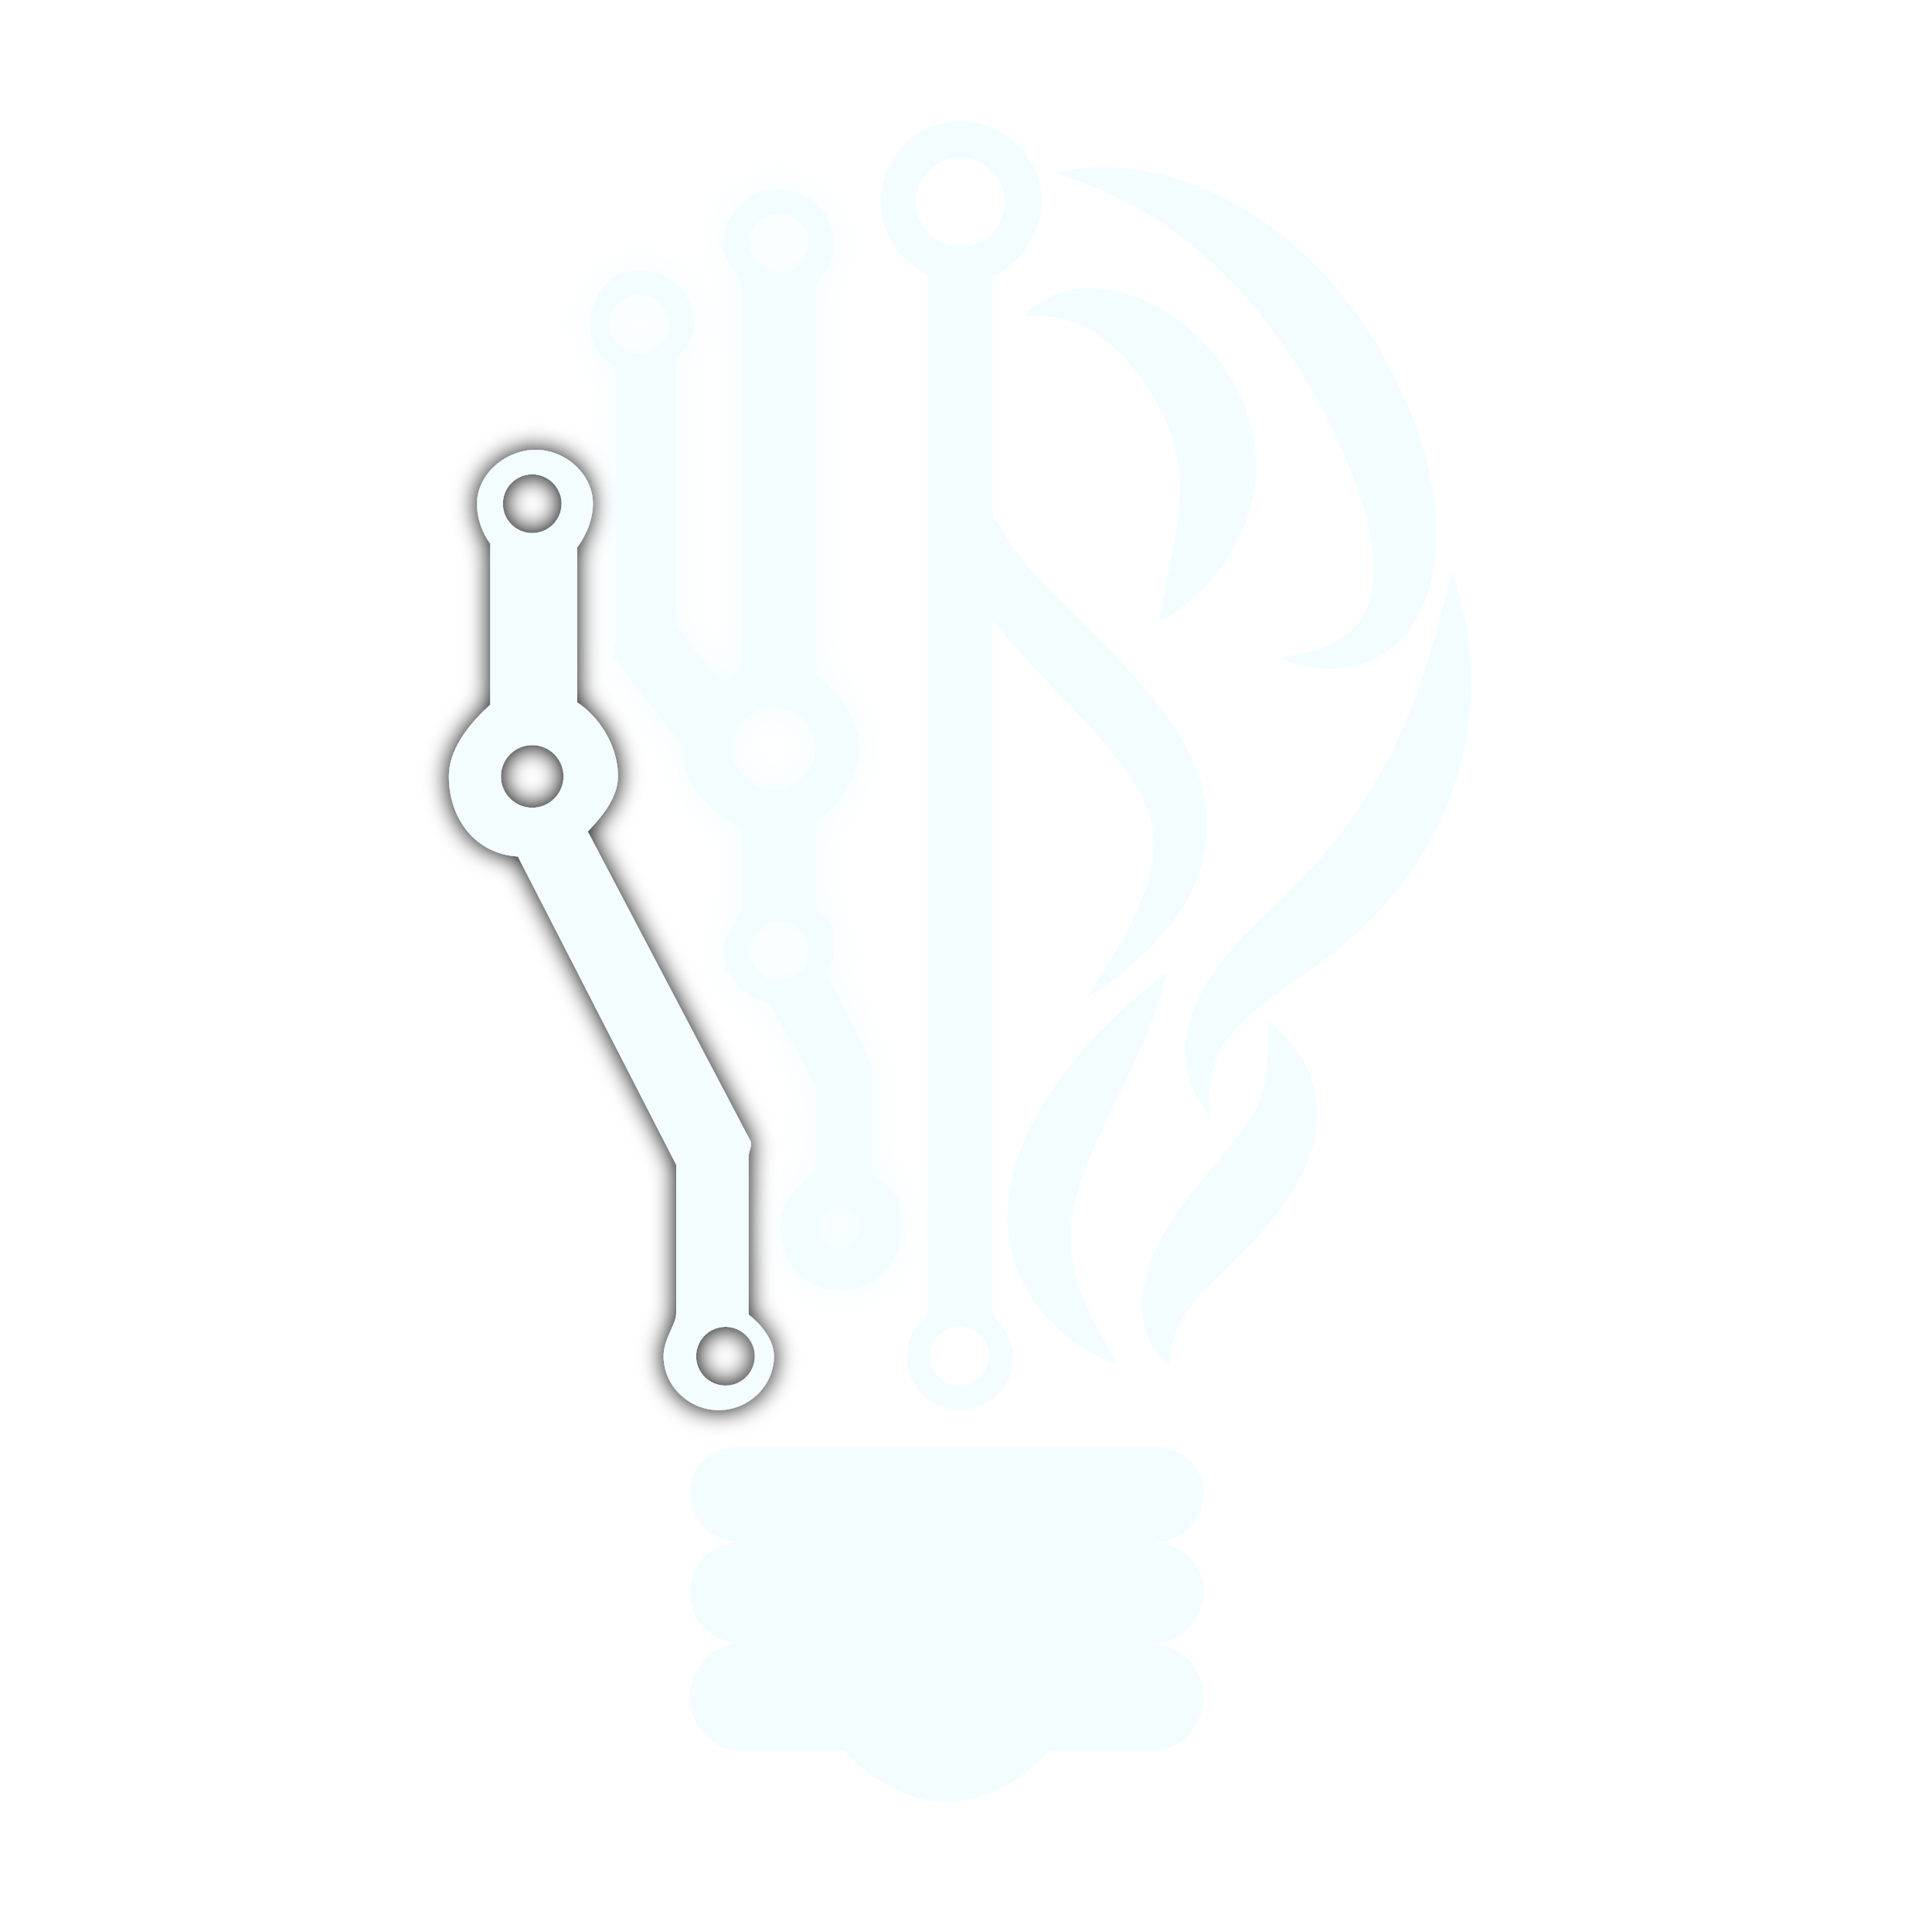
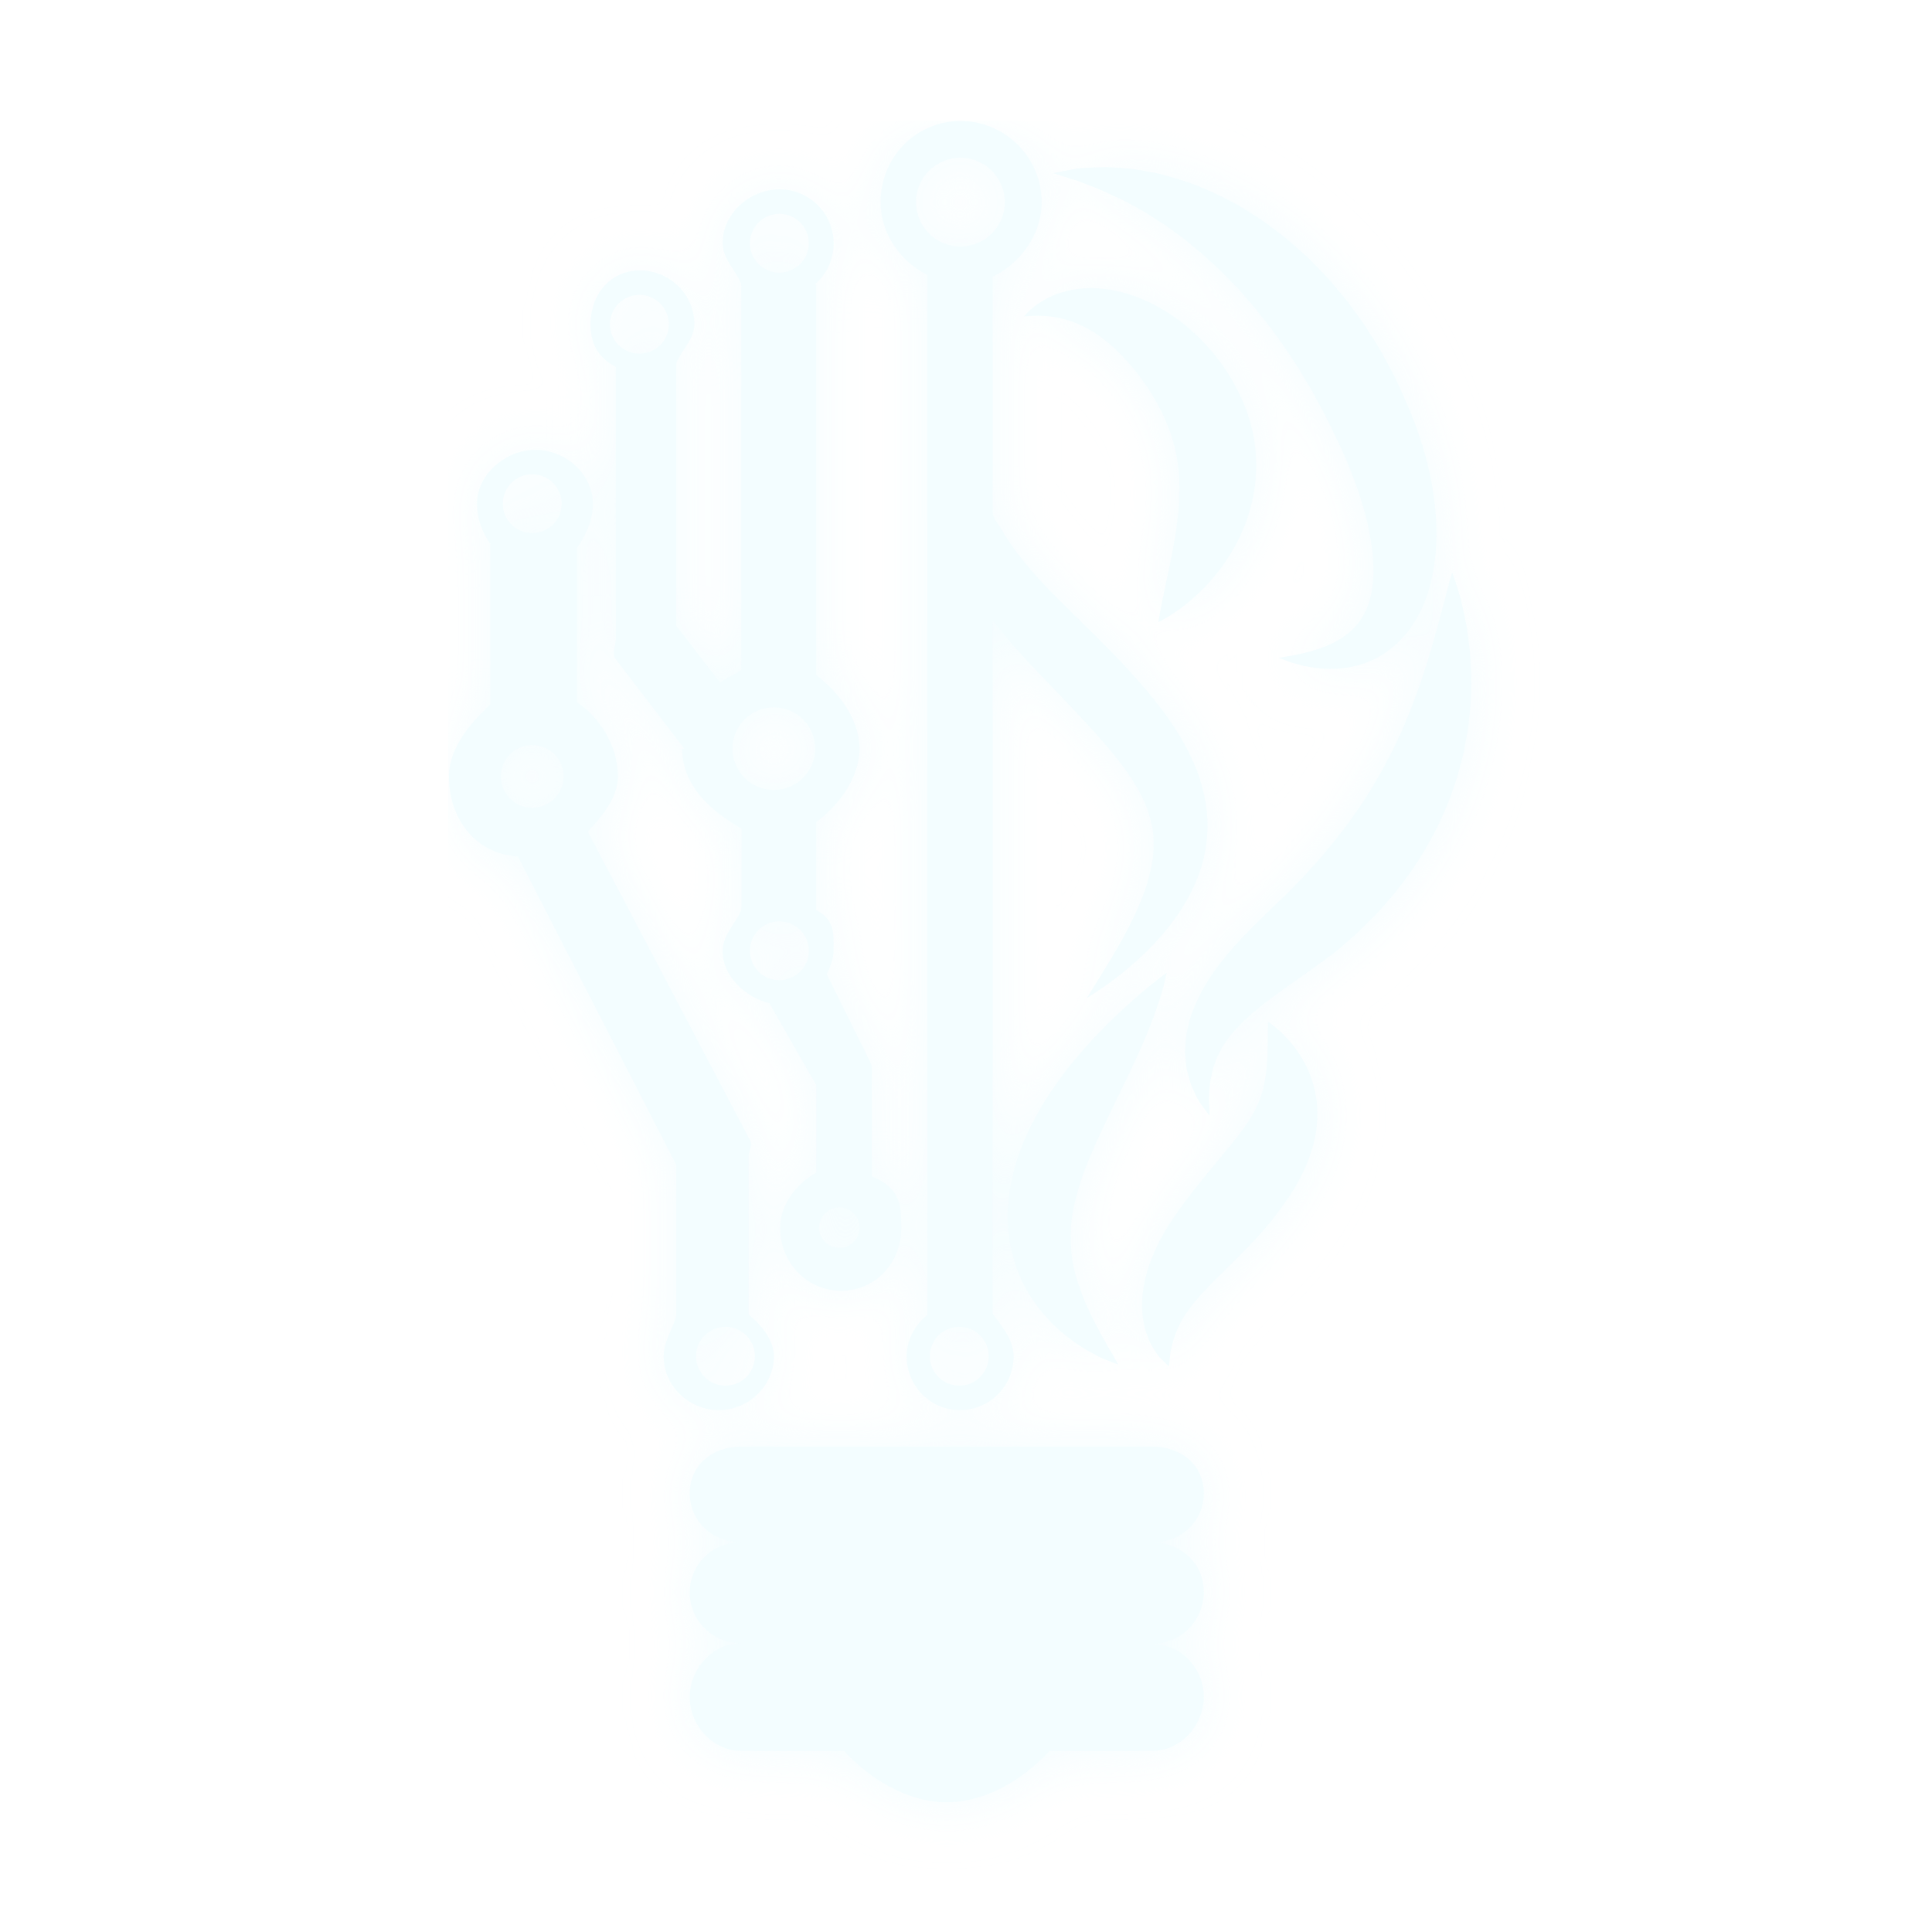
<svg xmlns="http://www.w3.org/2000/svg" version="1.1" id="Layer_1" x="0px" y="0px" width="800px" height="800px" viewBox="0 0 800 800" enable-background="new 0 0 800 800" xml:space="preserve">
  <defs>
    <filter id="dropshadow" height="140%">
      <feGaussianBlur in="SourceAlpha" stdDeviation="5" />
      <feOffset dx="0" dy="0" result="offsetblur" />
      <feMerge>
        <feMergeNode />
        <feMergeNode in="SourceGraphic" />
      </feMerge>
    </filter>
-     <filter id="blur-filter" x="-2" y="-2" width="200" height="200">
+     <filter id="blur-filter" x="0" y="0" width="200" height="200">
      <feGaussianBlur in="SourceGraphic" stdDeviation="4" />
-       <feGaussianBlur in="SourceGraphic" stdDeviation="8" />
+       <feGaussianBlur in="SourceGraphic" stdDeviation="12" />
      <feMerge>
        <feMergeNode />
        <feMergeNode in="SourceGraphic" />
      </feMerge>
    </filter>
  </defs>
-   <g>
+   <g filter="url(#blur-filter)">
    <g>
-       <path class="glow" filter="url(#dropshadow)" fill="#F3FDFF" d="M320.469,561.587c0-6.954-5.469-13.173-10.469-17.269v-65.524c0-2.289,1.694-4.553,0.611-6.569    l-67.238-127.896c5.647-5.969,12.514-13.985,12.514-22.835c0-13.728-8.887-25.545-16.887-30.613v-64.203    c3-4.053,6.505-10.648,6.505-18.101c0-12.311-11.417-22.32-23.721-22.32c-12.307,0-24.259,10.009-24.259,22.32    c0,6.57,2.476,12.481,5.476,16.563v66.665c-6,5.474-17.122,16.715-17.122,29.688c0,17.679,11.164,32.129,28.582,33.163    L280,482.287v61.792c0,4.086-5.218,10.405-5.218,17.508c0,12.313,10.536,22.319,22.843,22.319    C309.928,583.906,320.469,573.9,320.469,561.587z M220.375,196.4c6.716,0,12.177,5.455,12.177,12.177    c0,6.707-5.46,12.173-12.177,12.173c-6.713,0-12.167-5.466-12.167-12.173C208.208,201.855,213.662,196.4,220.375,196.4z     M220.375,334.471c-7.154,0-12.974-5.823-12.974-12.977s5.82-12.971,12.974-12.971c7.162,0,12.983,5.817,12.983,12.971    S227.537,334.471,220.375,334.471z M288.238,561.587c0-6.708,5.463-12.172,12.168-12.172c6.715,0,12.174,5.464,12.174,12.172    c0,6.718-5.459,12.173-12.174,12.173C293.701,573.76,288.238,568.305,288.238,561.587z" />
-       <path class="glow" filter="url(#blur-filter)" fill="#F3FDFF" d="M255,151.912v112.32c0,3.3-1.955,6.49,0.178,9.008L283.358,310h-0.91c0,18,16.552,28.45,24.552,33.057    v32.734c0,4.071-7.822,10.573-7.822,17.907c0,10.54,9.554,19.369,19.392,21.699l19.43,33.99v36.178    c-8,4.484-14.97,13.004-14.97,22.776c0,14.409,10.913,26.124,25.319,26.124c14.4,0,24.874-11.715,24.874-26.124    c0-8.75-0.224-16.506-12.224-21.241v-41.047c0-2.184,0.331-4.347-0.653-6.297l-17.998-36.353c1.431-2.938,2.798-6.224,2.798-9.706    c0-6.707,0.853-12.72-7.147-16.822v-36.432c8-5.96,17.933-17.361,17.933-30.447c0-13.079-9.933-24.487-17.933-30.452V118.354    c0-0.265-0.364-0.518-0.38-0.775c4.73-4.094,7.573-10.13,7.573-16.855c0-12.311-10.095-22.321-22.398-22.321    c-12.307,0-23.58,10.01-23.58,22.321c0,7.337,7.785,13.828,7.785,17.896V276.93c0,1.283-5.686,3.222-8.819,5.686L280,259.117    V151.427c0-4.098,7.562-10.26,7.562-17.142c0-12.303-10.253-22.317-22.558-22.317c-12.301,0-20.499,10.014-20.499,22.317    C244.506,141.451,247,147.826,255,151.912z M347.549,499.975c4.614,0,8.37,3.754,8.37,8.366c0,4.618-3.756,8.37-8.37,8.37    c-4.613,0-8.37-3.752-8.37-8.37C339.18,503.729,342.936,499.975,347.549,499.975z M322.707,405.87    c-6.71,0-12.167-5.458-12.167-12.172c0-6.707,5.457-12.173,12.167-12.173c6.716,0,12.18,5.466,12.18,12.173    C334.887,400.412,329.423,405.87,322.707,405.87z M322.707,88.548c6.716,0,12.18,5.461,12.18,12.176    c0,6.71-5.464,12.162-12.18,12.162c-6.71,0-12.167-5.451-12.167-12.162C310.541,94.009,315.997,88.548,322.707,88.548z     M320.414,292.89c9.435,0,17.109,7.673,17.109,17.106c0,9.436-7.674,17.108-17.109,17.108c-9.436,0-17.11-7.673-17.11-17.108    C303.304,300.563,310.979,292.89,320.414,292.89z M264.758,122.112c6.712,0,12.173,5.458,12.173,12.173    c0,6.71-5.46,12.168-12.173,12.168c-6.713,0-12.169-5.458-12.169-12.168C252.588,127.57,258.045,122.112,264.758,122.112z" />
+       <path fill="#F3FDFF" d="M320.469,561.587c0-6.954-5.469-13.173-10.469-17.269v-65.524c0-2.289,1.694-4.553,0.611-6.569    l-67.238-127.896c5.647-5.969,12.514-13.985,12.514-22.835c0-13.728-8.887-25.545-16.887-30.613v-64.203    c3-4.053,6.505-10.648,6.505-18.101c0-12.311-11.417-22.32-23.721-22.32c-12.307,0-24.259,10.009-24.259,22.32    c0,6.57,2.476,12.481,5.476,16.563v66.665c-6,5.474-17.122,16.715-17.122,29.688c0,17.679,11.164,32.129,28.582,33.163    L280,482.287v61.792c0,4.086-5.218,10.405-5.218,17.508c0,12.313,10.536,22.319,22.843,22.319    C309.928,583.906,320.469,573.9,320.469,561.587z M220.375,196.4c6.716,0,12.177,5.455,12.177,12.177    c0,6.707-5.46,12.173-12.177,12.173c-6.713,0-12.167-5.466-12.167-12.173C208.208,201.855,213.662,196.4,220.375,196.4z     M220.375,334.471c-7.154,0-12.974-5.823-12.974-12.977s5.82-12.971,12.974-12.971c7.162,0,12.983,5.817,12.983,12.971    S227.537,334.471,220.375,334.471z M288.238,561.587c0-6.708,5.463-12.172,12.168-12.172c6.715,0,12.174,5.464,12.174,12.172    c0,6.718-5.459,12.173-12.174,12.173C293.701,573.76,288.238,568.305,288.238,561.587z" />
+       <path fill="#F3FDFF" d="M255,151.912v112.32c0,3.3-1.955,6.49,0.178,9.008L283.358,310h-0.91c0,18,16.552,28.45,24.552,33.057    v32.734c0,4.071-7.822,10.573-7.822,17.907c0,10.54,9.554,19.369,19.392,21.699l19.43,33.99v36.178    c-8,4.484-14.97,13.004-14.97,22.776c0,14.409,10.913,26.124,25.319,26.124c14.4,0,24.874-11.715,24.874-26.124    c0-8.75-0.224-16.506-12.224-21.241v-41.047c0-2.184,0.331-4.347-0.653-6.297l-17.998-36.353c1.431-2.938,2.798-6.224,2.798-9.706    c0-6.707,0.853-12.72-7.147-16.822v-36.432c8-5.96,17.933-17.361,17.933-30.447c0-13.079-9.933-24.487-17.933-30.452V118.354    c0-0.265-0.364-0.518-0.38-0.775c4.73-4.094,7.573-10.13,7.573-16.855c0-12.311-10.095-22.321-22.398-22.321    c-12.307,0-23.58,10.01-23.58,22.321c0,7.337,7.785,13.828,7.785,17.896V276.93c0,1.283-5.686,3.222-8.819,5.686L280,259.117    V151.427c0-4.098,7.562-10.26,7.562-17.142c0-12.303-10.253-22.317-22.558-22.317c-12.301,0-20.499,10.014-20.499,22.317    C244.506,141.451,247,147.826,255,151.912z M347.549,499.975c4.614,0,8.37,3.754,8.37,8.366c0,4.618-3.756,8.37-8.37,8.37    c-4.613,0-8.37-3.752-8.37-8.37C339.18,503.729,342.936,499.975,347.549,499.975z M322.707,405.87    c-6.71,0-12.167-5.458-12.167-12.172c0-6.707,5.457-12.173,12.167-12.173c6.716,0,12.18,5.466,12.18,12.173    C334.887,400.412,329.423,405.87,322.707,405.87z M322.707,88.548c6.716,0,12.18,5.461,12.18,12.176    c0,6.71-5.464,12.162-12.18,12.162c-6.71,0-12.167-5.451-12.167-12.162C310.541,94.009,315.997,88.548,322.707,88.548z     M320.414,292.89c9.435,0,17.109,7.673,17.109,17.106c0,9.436-7.674,17.108-17.109,17.108c-9.436,0-17.11-7.673-17.11-17.108    C303.304,300.563,310.979,292.89,320.414,292.89z M264.758,122.112c6.712,0,12.173,5.458,12.173,12.173    c0,6.71-5.46,12.168-12.173,12.168c-6.713,0-12.169-5.458-12.169-12.168C252.588,127.57,258.045,122.112,264.758,122.112z" />
      <path fill="#F3FDFF" d="M539.878,439.473c-1.007-1.76-2.043-3.311-3.036-4.753c-1.998-2.867-4.13-5.008-5.796-6.782    c-1.794-1.693-3.378-2.875-4.366-3.697c-1.022-0.821-1.622-1.216-1.622-1.216s-0.057,0.734-0.078,2.038    c0.014,1.299-0.089,3.222-0.011,5.512c-0.153,2.341-0.026,5.052-0.262,8.038c-0.159,1.502-0.122,3.023-0.343,4.599    c-0.271,1.571-0.357,3.155-0.687,4.743c-0.458,1.562-0.536,3.158-1.159,4.668c-0.284,0.758-0.478,1.511-0.701,2.26    c-0.256,0.748-0.633,1.469-0.936,2.194c-0.522,1.459-1.454,2.847-2.113,4.274c-0.933,1.412-1.663,2.821-2.748,4.291    c-0.899,1.438-2.166,2.971-3.24,4.502c-1.297,1.571-2.43,3.155-3.87,4.832c-2.866,3.479-5.777,7.014-8.697,10.552    c-1.525,1.883-3.047,3.784-4.563,5.659c-1.465,1.835-3.031,3.83-4.537,5.817c-3.05,3.978-6.062,8.343-8.712,12.858    c-2.682,4.47-4.963,9.398-6.645,14.259c-1.65,4.934-2.665,9.95-2.845,14.683c-0.118,2.33,0.104,4.668,0.262,6.752    c0.402,2.147,0.774,4.122,1.294,5.913c0.681,1.781,1.286,3.392,1.949,4.816c0.737,1.446,1.565,2.74,2.288,3.811    c0.358,0.522,0.694,1.024,1.022,1.487c0.357,0.403,0.734,0.749,1.066,1.092c0.67,0.656,1.245,1.224,1.707,1.686    c0.939,0.905,1.499,1.368,1.499,1.368s0.134-0.708,0.276-2.009c0.066-0.646,0.142-1.44,0.241-2.387    c0.045-0.463,0.102-0.966,0.152-1.507c0.112-0.48,0.24-1.002,0.366-1.543c0.292-1.077,0.475-2.144,0.82-3.303    c0.466-1.216,0.835-2.458,1.275-3.714c0.566-1.203,1.167-2.479,1.808-3.814c0.858-1.271,1.392-2.558,2.364-3.824    c0.943-1.268,1.719-2.569,2.874-3.844c0.985-1.283,2.167-2.622,3.345-3.94c2.516-2.654,5.107-5.439,8.19-8.4    c3.031-2.975,6.227-6.092,9.652-9.57c1.696-1.757,3.42-3.5,5.178-5.484l1.317-1.457l1.331-1.536l2.43-2.87    c3.311-4.09,6.604-8.386,9.545-13.172c1.499-2.29,2.868-4.926,4.184-7.43c1.216-2.724,2.461-5.281,3.348-8.2    c1.007-2.751,1.64-5.764,2.199-8.63c0.225-1.462,0.358-2.957,0.481-4.393c0.167-1.431,0.186-2.874,0.1-4.299    c0.008-5.675-1.363-10.774-2.874-15.087C541.742,443.194,540.787,441.277,539.878,439.473z" />
      <path fill="#F3FDFF" d="M384,113.847v430.579c-5,4.101-8.58,10.271-8.58,17.161c0,12.313,9.757,22.319,22.064,22.319    c12.3,0,22.252-10.006,22.252-22.319c0-7.163-5.736-13.519-8.736-17.616V256.875c3,3.46,5.416,6.845,8.278,10.112    c3.395,3.814,6.823,7.516,10.247,11.136c3.404,3.533,6.806,7.079,10.221,10.633c3.305,3.488,6.602,6.993,9.894,10.475    c3.198,3.49,6.307,6.979,9.223,10.41c5.831,6.911,10.786,13.767,14.104,20.545c1.647,3.37,2.842,6.736,3.61,10.092    c0.857,3.356,1.19,6.741,1.057,10.148c0.075,1.705-0.202,3.412-0.307,5.123c-0.352,1.707-0.479,3.423-0.967,5.104    c-0.194,0.849-0.388,1.696-0.578,2.534c-0.246,0.843-0.5,1.663-0.742,2.501c-0.455,1.655-1.085,3.278-1.682,4.869    c-2.382,6.42-5.392,12.292-8.172,17.5c-2.871,5.179-5.567,9.706-7.859,13.418c-2.296,3.722-4.094,6.714-5.397,8.688    c-1.27,2.012-1.906,3.131-1.906,3.131s1.092-0.653,3.084-1.977c1.99-1.312,4.95-3.225,8.493-5.949    c3.578-2.693,7.754-6.193,12.362-10.548c4.508-4.439,9.432-9.755,14.04-16.515c4.481-6.779,8.94-15.028,10.912-25.24    c1.004-5.051,1.368-10.521,0.899-16.035c-0.492-5.522-1.76-11.048-3.58-16.327c-3.844-10.454-9.651-19.792-16.076-28.1    c-3.154-4.243-6.569-8.153-9.995-12.012c-3.434-3.862-6.894-7.572-10.494-11.207c-7.054-7.3-14.342-14.051-20.897-20.7    c-6.647-6.583-12.626-13.141-17.649-19.817c-2.471-3.367-4.746-6.73-6.741-10.164c-1.237-2.167-3.381-4.347-3.381-6.532v-97.586    c11-5.141,20.342-17.05,20.342-30.885c0-18.525-15.104-33.595-33.625-33.595c-18.52,0-33.096,15.069-33.096,33.595    C364.622,96.947,373,108.389,384,113.847z M397.226,573.76c-6.713,0-12.178-5.455-12.178-12.173    c0-6.708,5.465-12.172,12.178-12.172c6.71,0,12.173,5.464,12.173,12.172C409.398,568.305,403.936,573.76,397.226,573.76z     M397.684,65.325c10.133,0,18.381,8.243,18.381,18.379c0,10.123-8.248,18.369-18.381,18.369c-10.128,0-18.375-8.247-18.375-18.369    C379.309,73.567,387.556,65.325,397.684,65.325z" />
      <path fill="#F3FDFF" d="M448.126,487.399c1.621-4.765,3.713-9.604,5.86-14.433c2.141-4.827,4.542-9.637,6.797-14.412    c4.649-9.486,9.139-18.691,12.664-26.914c3.543-8.211,6.096-15.395,7.595-20.58c0.802-2.555,1.22-4.689,1.589-6.088    c0.34-1.417,0.469-2.196,0.469-2.196s-0.659,0.447-1.815,1.326c-1.133,0.902-2.855,2.175-4.918,3.867    c-4.119,3.381-9.838,8.266-16.246,14.514c-3.203,3.139-6.581,6.629-10.041,10.469c-3.423,3.87-6.967,8.033-10.379,12.658    c-3.444,4.604-6.821,9.564-9.864,15.035c-3.039,5.451-5.868,11.271-8.053,17.581c-2.156,6.305-3.721,13.043-4.303,19.924    c-0.626,6.867-0.111,13.933,1.528,20.408c1.544,6.495,4.078,12.468,7.207,17.449c3.008,5.081,6.636,9.156,10.054,12.639    c1.794,1.663,3.543,3.184,5.221,4.585c1.722,1.35,3.411,2.536,5.007,3.616c3.158,2.186,6.241,3.725,8.616,5.003    c2.427,1.127,4.463,1.846,5.789,2.41c1.354,0.528,2.115,0.771,2.115,0.771s-0.352-0.71-1.066-1.977    c-0.735-1.234-1.754-3.146-3.166-5.402c-1.215-2.382-2.838-4.94-4.418-8.091c-0.761-1.588-1.723-3.146-2.528-4.888    c-0.756-1.771-1.674-3.512-2.476-5.379c-1.51-3.766-3.087-7.71-4.078-11.883c-1.163-4.104-1.723-8.402-1.92-12.728    c-0.138-4.339,0.115-8.747,0.992-13.298C445.186,496.832,446.479,492.153,448.126,487.399z" />
      <path fill="#F3FDFF" d="M608.686,269.683c-0.374-2.938-0.687-5.697-1.073-8.276c-0.747-5.168-1.88-9.596-2.716-13.209    c-2.022-7.215-3.6-11.192-3.6-11.192c0.006,0-1.32,4.172-3.018,11.219c-1.066,3.52-2.001,7.762-3.396,12.519    c-0.715,2.375-1.345,4.888-2.095,7.513c-0.85,2.609-1.647,5.338-2.517,8.161c-1.814,5.619-3.882,11.557-6.26,17.658    c-1.253,2.992-2.539,6.077-3.852,9.219c-1.562,3.027-2.817,6.208-4.454,9.291c-1.73,3.035-3.144,6.246-5.064,9.253    c-0.887,1.532-1.773,3.08-2.673,4.626c-0.973,1.5-1.941,3.021-2.922,4.531c-3.844,6.115-8.303,11.964-12.851,17.768l-3.576,4.253    c-1.196,1.414-2.346,2.895-3.567,4.151c-2.469,2.625-4.523,5.212-7.561,8.164c-1.403,1.44-2.79,2.875-4.184,4.306l-0.507,0.53    l-0.068,0.081c0.225-0.205,0.337-0.306,0.418-0.38l-0.081,0.085l-0.265,0.243l-1.034,0.98l-2.068,1.958    c-2.773,2.654-5.589,5.298-8.377,8.075c-5.607,5.454-11.059,11.225-15.86,17.347c-4.802,6.091-8.813,12.851-11.415,19.644    c-1.365,3.353-2.148,6.871-2.804,10.115c-0.217,1.666-0.311,3.321-0.434,4.88c-0.049,0.779-0.092,1.551-0.141,2.301    c0.067,0.764,0.118,1.518,0.178,2.252c0.142,1.449,0.284,2.841,0.418,4.189c0.202,1.328,0.612,2.581,0.918,3.759    c0.335,1.166,0.646,2.282,0.946,3.349c0.417,1.058,0.907,2.03,1.32,2.944c1.574,3.766,3.348,5.939,4.556,7.576    c1.219,1.596,1.872,2.445,1.872,2.445s-0.022-1.069-0.075-3.075c-0.033-0.999-0.083-2.23-0.183-3.669    c-0.086-0.72,0-1.473,0.078-2.256c0.06-0.757,0.128-1.566,0.194-2.415c0.067-0.821,0.135-1.686,0.208-2.585    c0.194-0.895,0.396-1.845,0.602-2.822c0.228-0.962,0.361-1.949,0.644-2.938c0.351-0.962,0.712-1.961,1.09-2.986    c0.174-0.496,0.358-1.006,0.536-1.514c0.254-0.492,0.514-0.983,0.775-1.491c0.53-0.995,1.003-2.01,1.578-3.001    c1.412-1.941,2.553-3.975,4.373-5.879c3.329-3.886,7.459-7.732,12.508-11.61c4.995-3.904,10.703-7.854,16.817-12.199    c3.08-2.132,6.267-4.424,9.516-6.822l2.453-1.872l1.229-0.935l0.306-0.24l0.152-0.111c0.265-0.235-0.474,0.424,0.604-0.544    l0.073-0.063l0.567-0.474c1.511-1.309,3.024-2.617,4.537-3.929c2.931-2.432,6.294-5.873,9.463-9.074    c3.254-3.24,5.935-6.655,8.896-10.022c5.51-7.012,10.673-14.383,14.822-22.205c1.036-1.961,2.058-3.908,3.08-5.839    c0.891-2.006,1.773-3.999,2.654-5.976c1.818-3.934,3.102-8.042,4.462-11.982c0.72-1.965,1.153-4.015,1.727-5.98    c0.544-1.979,1.074-3.937,1.514-5.89c0.686-3.956,1.559-7.763,2.003-11.532c0.338-3.777,0.89-7.39,0.983-10.936    c0.048-3.544,0.265-6.923,0.139-10.181C609.029,275.704,608.901,272.613,608.686,269.683z" />
      <path fill="#F3FDFF" d="M443.724,74.142c0.819,0.253,1.695,0.514,2.627,0.798c0.919,0.31,1.851,0.715,2.834,1.104    c1.938,0.753,4.079,1.584,6.414,2.494c2.28,1.007,4.749,2.204,7.336,3.408c2.609,1.1,5.241,2.699,8.016,4.209    c1.364,0.832,2.837,1.436,4.213,2.382c1.388,0.898,2.808,1.819,4.257,2.755c2.932,1.738,5.784,3.922,8.725,6.088    c3.009,2.042,5.823,4.661,8.833,7.054c2.919,2.517,5.808,5.279,8.771,7.993c2.719,3.046,5.823,5.723,8.527,8.963    c2.743,3.195,5.617,6.312,8.217,9.791c2.789,3.285,5.293,6.882,7.886,10.446c2.639,3.523,4.883,7.404,7.433,11.062l3.428,5.778    c1.173,1.917,2.336,3.833,3.343,5.854l3.229,5.924c1.08,1.972,1.979,4.038,2.997,6.04l1.477,3.023l0.752,1.507l0.807,1.699    l1.543,3.262l1.256,2.837c3.441,7.849,6.398,15.969,8.505,23.738c1.1,3.903,1.841,7.765,2.483,11.482    c0.648,3.731,0.97,7.382,1.047,10.801c0.212,6.918-0.809,12.985-2.986,17.929c-2.177,4.92-5.768,8.787-10.043,11.557    c-4.255,2.818-8.956,4.429-12.923,5.565c-1.995,0.589-3.836,0.996-5.469,1.317c-1.629,0.357-3.039,0.622-4.194,0.78    c-2.33,0.391-3.575,0.6-3.575,0.6s1.181,0.451,3.403,1.302c0.566,0.209,1.192,0.439,1.895,0.686    c0.707,0.204,1.48,0.413,2.322,0.641c0.846,0.228,1.764,0.466,2.739,0.731c0.999,0.179,2.067,0.365,3.185,0.567    c4.526,0.705,10.306,1.189,17.187-0.292c1.72-0.396,3.506-0.828,5.295-1.566c1.834-0.614,3.616-1.54,5.479-2.494    c3.624-2.081,7.219-4.902,10.344-8.434c3.086-3.541,5.637-7.717,7.702-12.179c2.05-4.504,3.332-9.295,4.331-14.189    c1.843-9.829,1.843-20.076,0.501-30.229c-1.253-10.226-3.849-20.289-7.505-30.295l-1.462-3.862l-1.376-3.362l-0.679-1.626    l-0.787-1.786l-1.617-3.571c-1.104-2.372-2.084-4.813-3.329-7.132l-3.707-6.968c-2.453-4.66-5.442-9.03-8.201-13.485    c-1.51-2.159-3.058-4.276-4.608-6.394c-1.532-2.118-3.049-4.247-4.776-6.204c-1.674-1.995-3.348-3.975-5.006-5.954    c-1.663-1.964-3.543-3.754-5.295-5.615c-1.818-1.805-3.497-3.688-5.417-5.361c-1.897-1.659-3.791-3.318-5.663-4.958    c-1.823-1.671-3.803-3.169-5.764-4.642c-1.936-1.502-3.889-2.931-5.819-4.336c-2.028-1.287-4.03-2.569-6.01-3.83    c-1.995-1.226-3.866-2.557-5.957-3.541c-8.051-4.332-15.983-7.781-23.601-10.029c-3.822-1.093-7.393-2.234-10.991-2.763    c-3.56-0.589-6.812-1.398-10.039-1.5c-3.195-0.205-6.085-0.536-8.852-0.533c-2.796,0.09-5.324,0.165-7.568,0.307    c-1.125,0.078-2.191,0.104-3.161,0.212c-0.962,0.168-1.864,0.325-2.71,0.463c-1.679,0.306-3.106,0.569-4.27,0.778    c-2.322,0.482-3.557,0.735-3.557,0.735s1.197,0.399,3.441,1.17C440.707,73.191,442.095,73.63,443.724,74.142z" />
      <path fill="#F3FDFF" d="M425.511,129.356c-1.022,1.081-1.566,1.663-1.566,1.663s0.787-0.048,2.26-0.134    c0.705-0.082,1.603-0.089,2.625-0.097c1.007-0.037,2.17,0,3.431,0.071c2.516,0.115,5.457,0.499,8.562,1.349    c3.105,0.843,6.361,2.122,9.6,3.904c3.24,1.786,6.488,4.116,9.649,6.875c3.206,2.688,6.227,6.028,9.2,9.521    c2.92,3.572,5.694,7.468,8.15,11.55c1.231,2.04,2.386,4.124,3.423,6.219c0.495,1,1.06,2.196,1.405,3.046l0.635,1.45l0.831,2.043    c1.611,4.179,2.774,8.247,3.542,12.434c0.737,4.175,1.1,8.438,1.118,12.806c0.008,4.352-0.298,8.788-0.836,13.18    c-0.26,2.188-0.558,4.366-0.895,6.509c-0.384,2.129-0.712,4.25-1.111,6.304c-0.79,4.087-1.58,7.994-2.341,11.517    c-0.761,3.613-1.423,6.768-1.969,9.363c-0.521,2.687-0.932,4.8-1.185,6.334c-0.262,1.506-0.355,2.336-0.355,2.336    s0.758-0.354,2.097-1.096c1.337-0.715,3.262-1.901,5.573-3.5c2.304-1.618,5.007-3.691,7.894-6.345    c2.866-2.646,5.976-5.828,8.98-9.693c1.524-1.909,3.031-3.998,4.443-6.264c1.462-2.26,2.871-4.676,4.161-7.296    c2.588-5.216,4.754-11.177,6.062-17.772c1.299-6.573,1.679-13.783,0.787-21.061c-0.897-7.273-3.102-14.57-6.312-21.109    l-0.98-1.979l-1.301-2.49c-0.954-1.79-1.819-3.155-2.781-4.683c-1.871-2.997-3.996-5.738-6.159-8.38    c-4.365-5.257-9.297-9.813-14.498-13.675c-5.235-3.844-10.809-6.913-16.438-9.116c-5.667-2.14-11.326-3.471-16.657-3.74    c-5.324-0.324-10.201,0.302-14.242,1.477c-4.056,1.133-7.277,2.777-9.686,4.373c-1.216,0.742-2.215,1.543-3.063,2.245    C426.703,128.156,426.033,128.812,425.511,129.356z" />
      <path fill="#F3FDFF" d="M498.483,618.304c0-11.774-9.519-19.304-21.284-19.304H306.884c-11.767,0-21.284,7.529-21.284,19.304    c0,11.767,9.517,20.284,21.284,20.284c-11.767,0-21.284,9.025-21.284,20.799c0,11.759,9.517,21.035,21.284,21.035    c-11.767,0-21.284,10.524-21.284,22.284c0,11.773,9.517,22.294,21.284,22.294h42.581c10.061,11,25.815,21.295,42.581,21.295    c16.755,0,32.511-10.295,42.576-21.295h42.577c11.766,0,21.284-10.641,21.284-22.41c0-11.766-9.519-21.862-21.284-21.862    c11.766,0,21.284-9.798,21.284-21.563s-9.519-20.44-21.284-20.44C488.965,638.724,498.483,630.07,498.483,618.304z" />
    </g>
  </g>
</svg>
